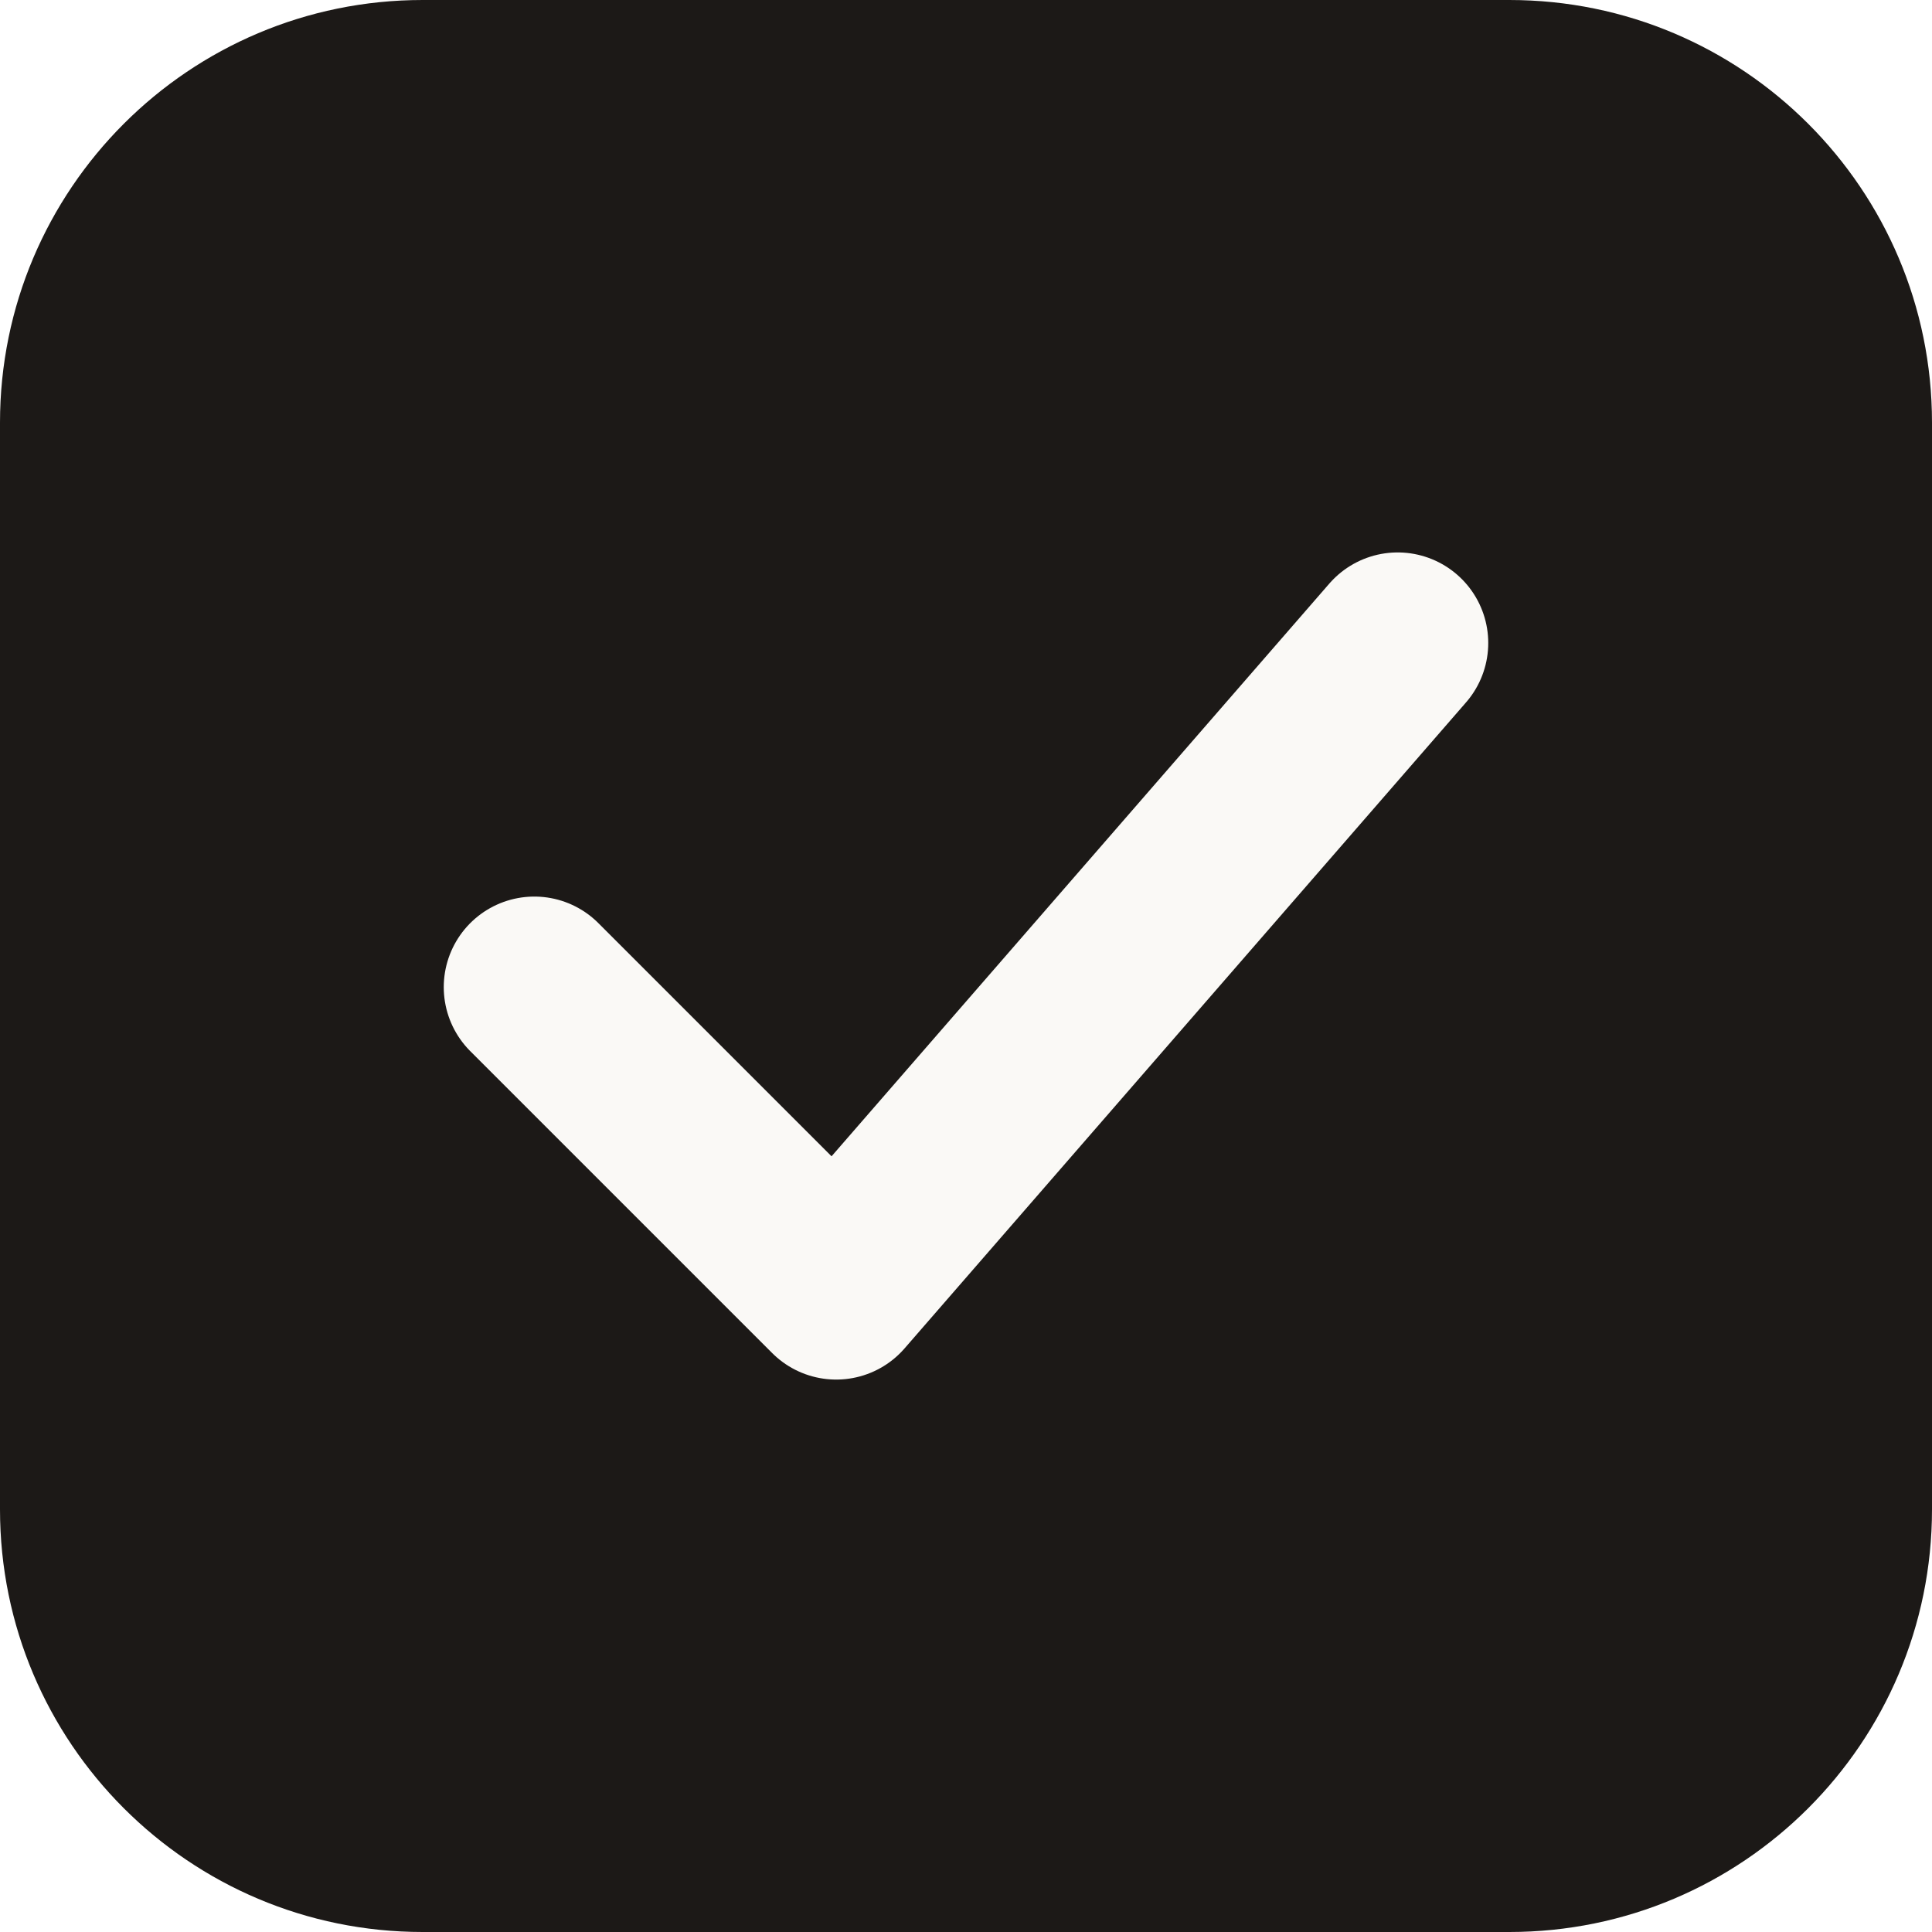
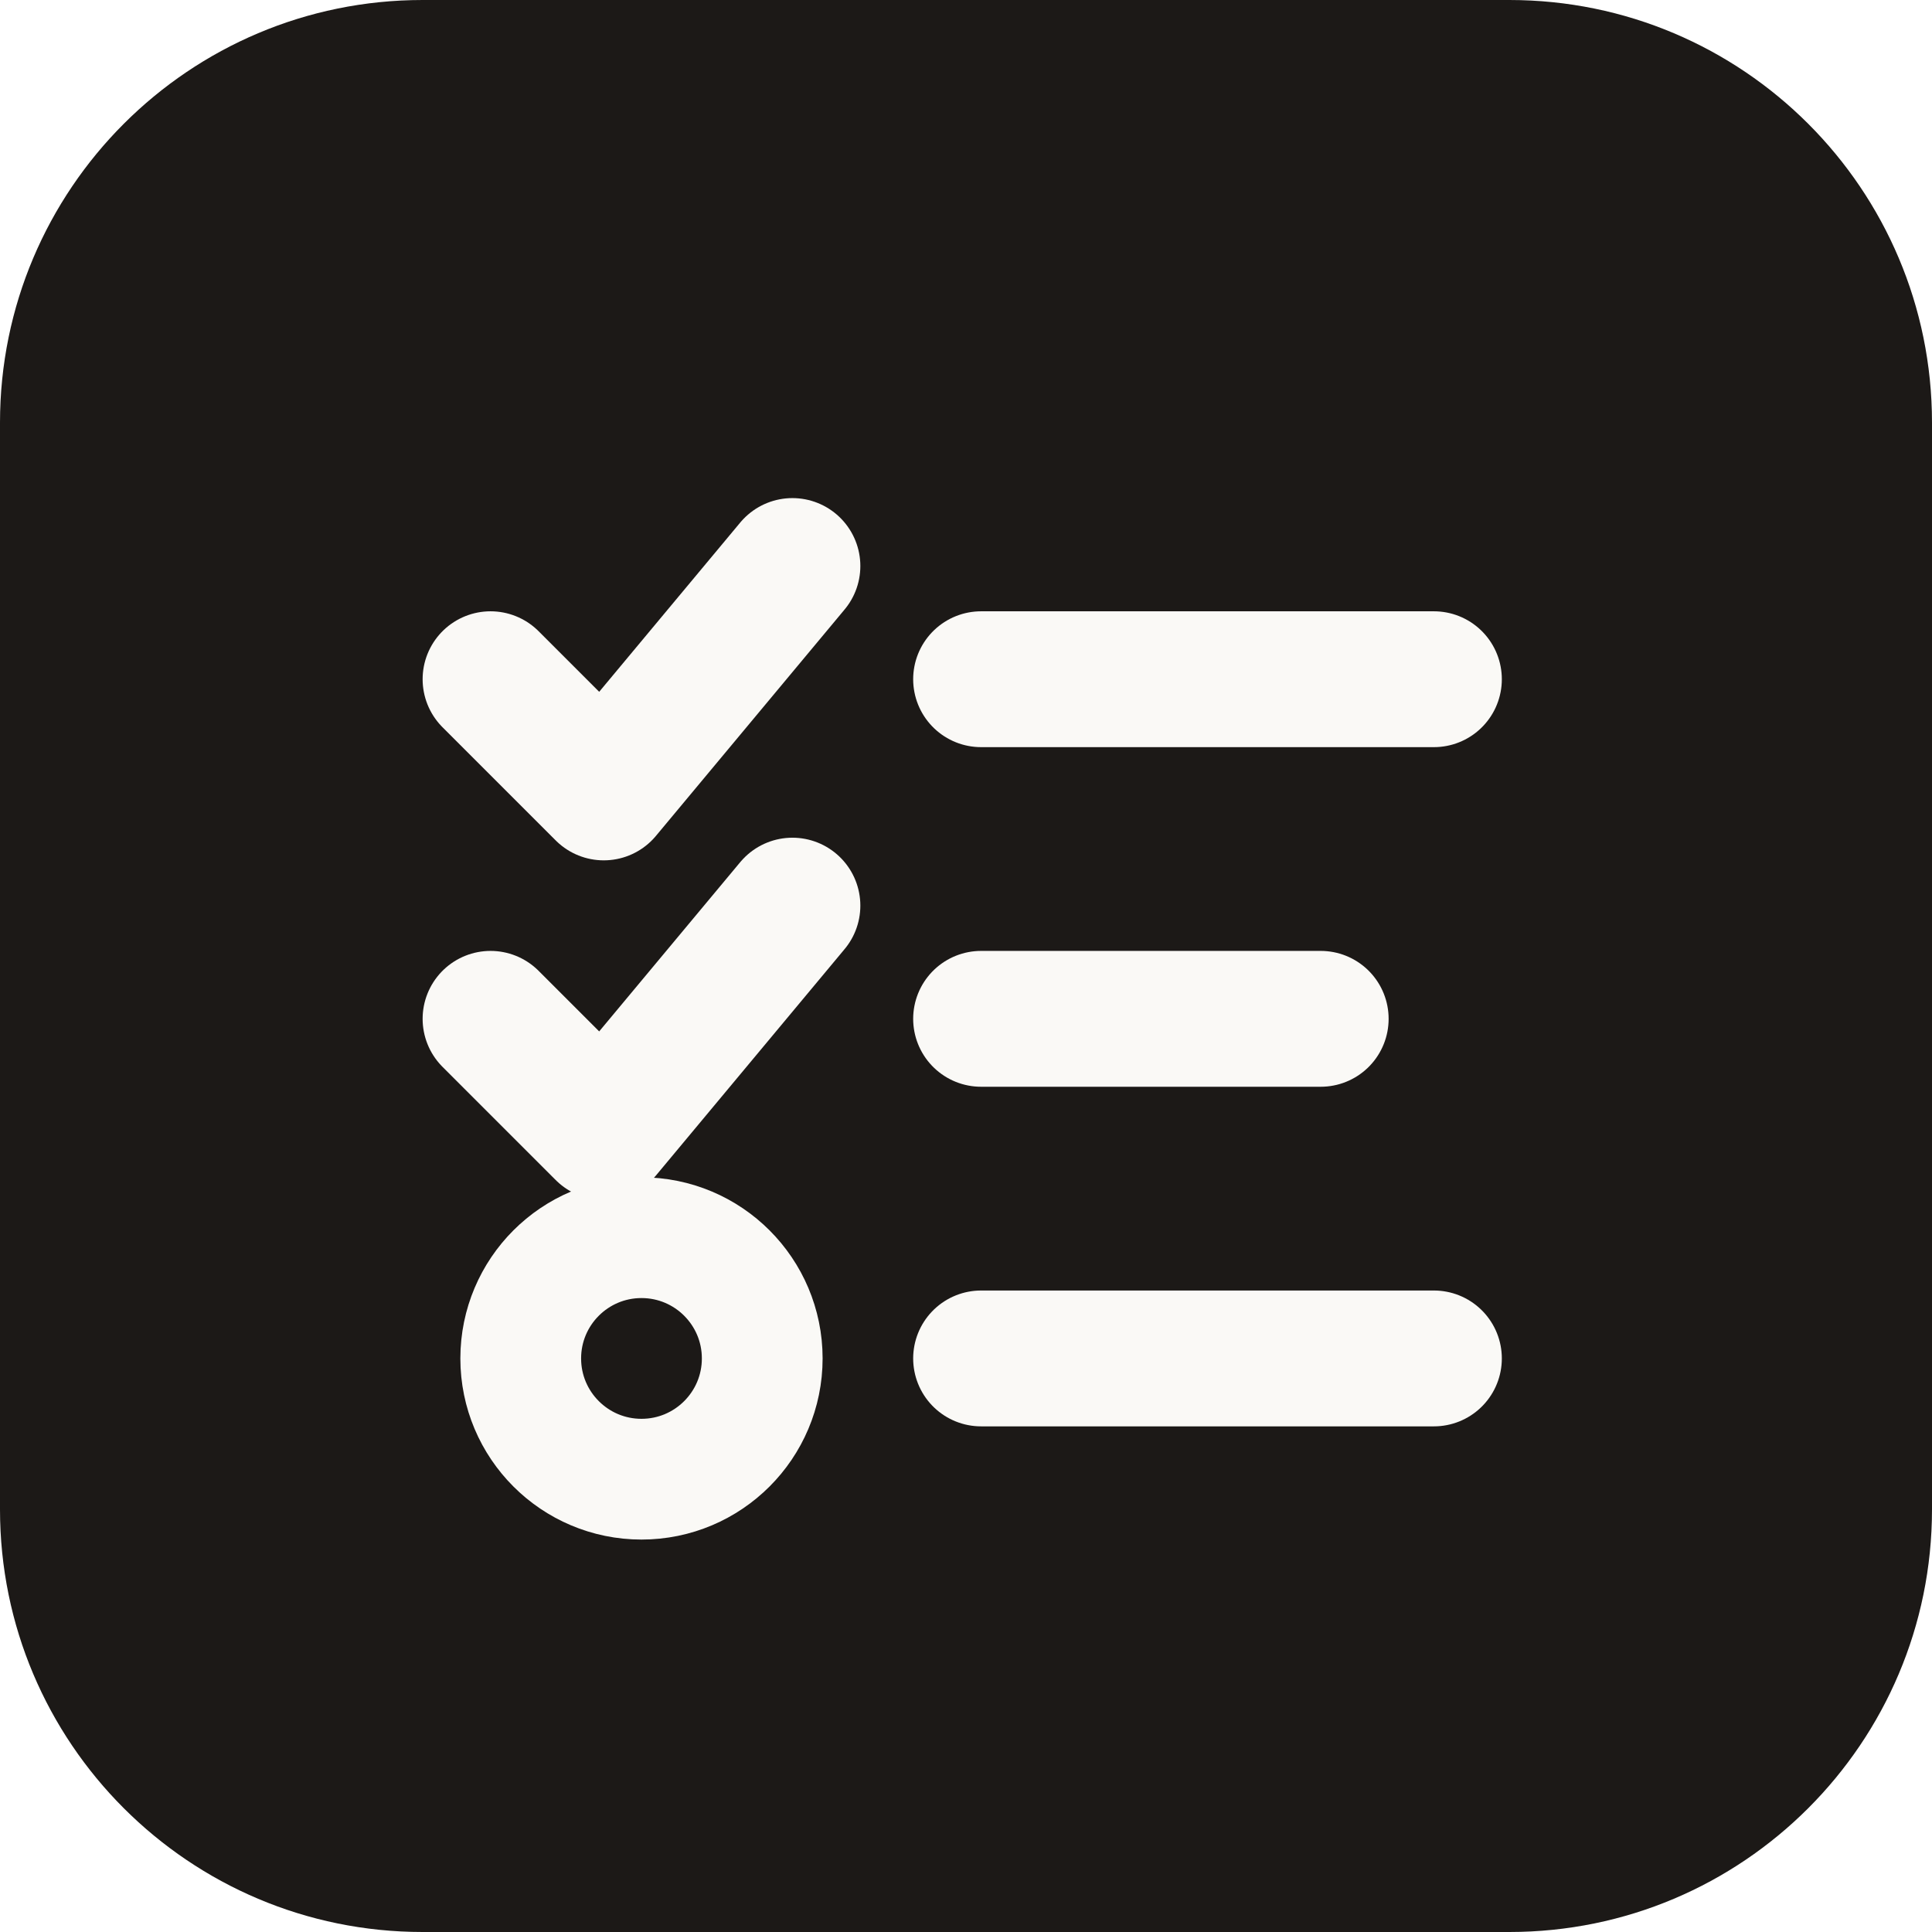
<svg xmlns="http://www.w3.org/2000/svg" viewBox="0 0 512 512">
  <rect width="512" height="512" rx="112" fill="#1c1917" />
-   <path d="M141.6 261.6L221.6 341.6L370.4 170.4" fill="none" stroke="#FAF9F6" stroke-width="48" stroke-linecap="round" stroke-linejoin="round" />
+   <path d="M130 180 L160 210 L210 150" fill="none" stroke="#FAF9F6" stroke-width="36" stroke-linecap="round" stroke-linejoin="round" />
+   <line x1="260" y1="180" x2="380" y2="180" stroke="#FAF9F6" stroke-width="36" stroke-linecap="round" />
+   <path d="M130 270 L160 300 L210 240" fill="none" stroke="#FAF9F6" stroke-width="36" stroke-linecap="round" stroke-linejoin="round" />
+   <line x1="260" y1="270" x2="350" y2="270" stroke="#FAF9F6" stroke-width="36" stroke-linecap="round" />
+   <circle cx="170" cy="360" r="32" fill="none" stroke="#FAF9F6" stroke-width="32" />
+   <line x1="260" y1="360" x2="380" y2="360" stroke="#FAF9F6" stroke-width="36" stroke-linecap="round" />
</svg>
